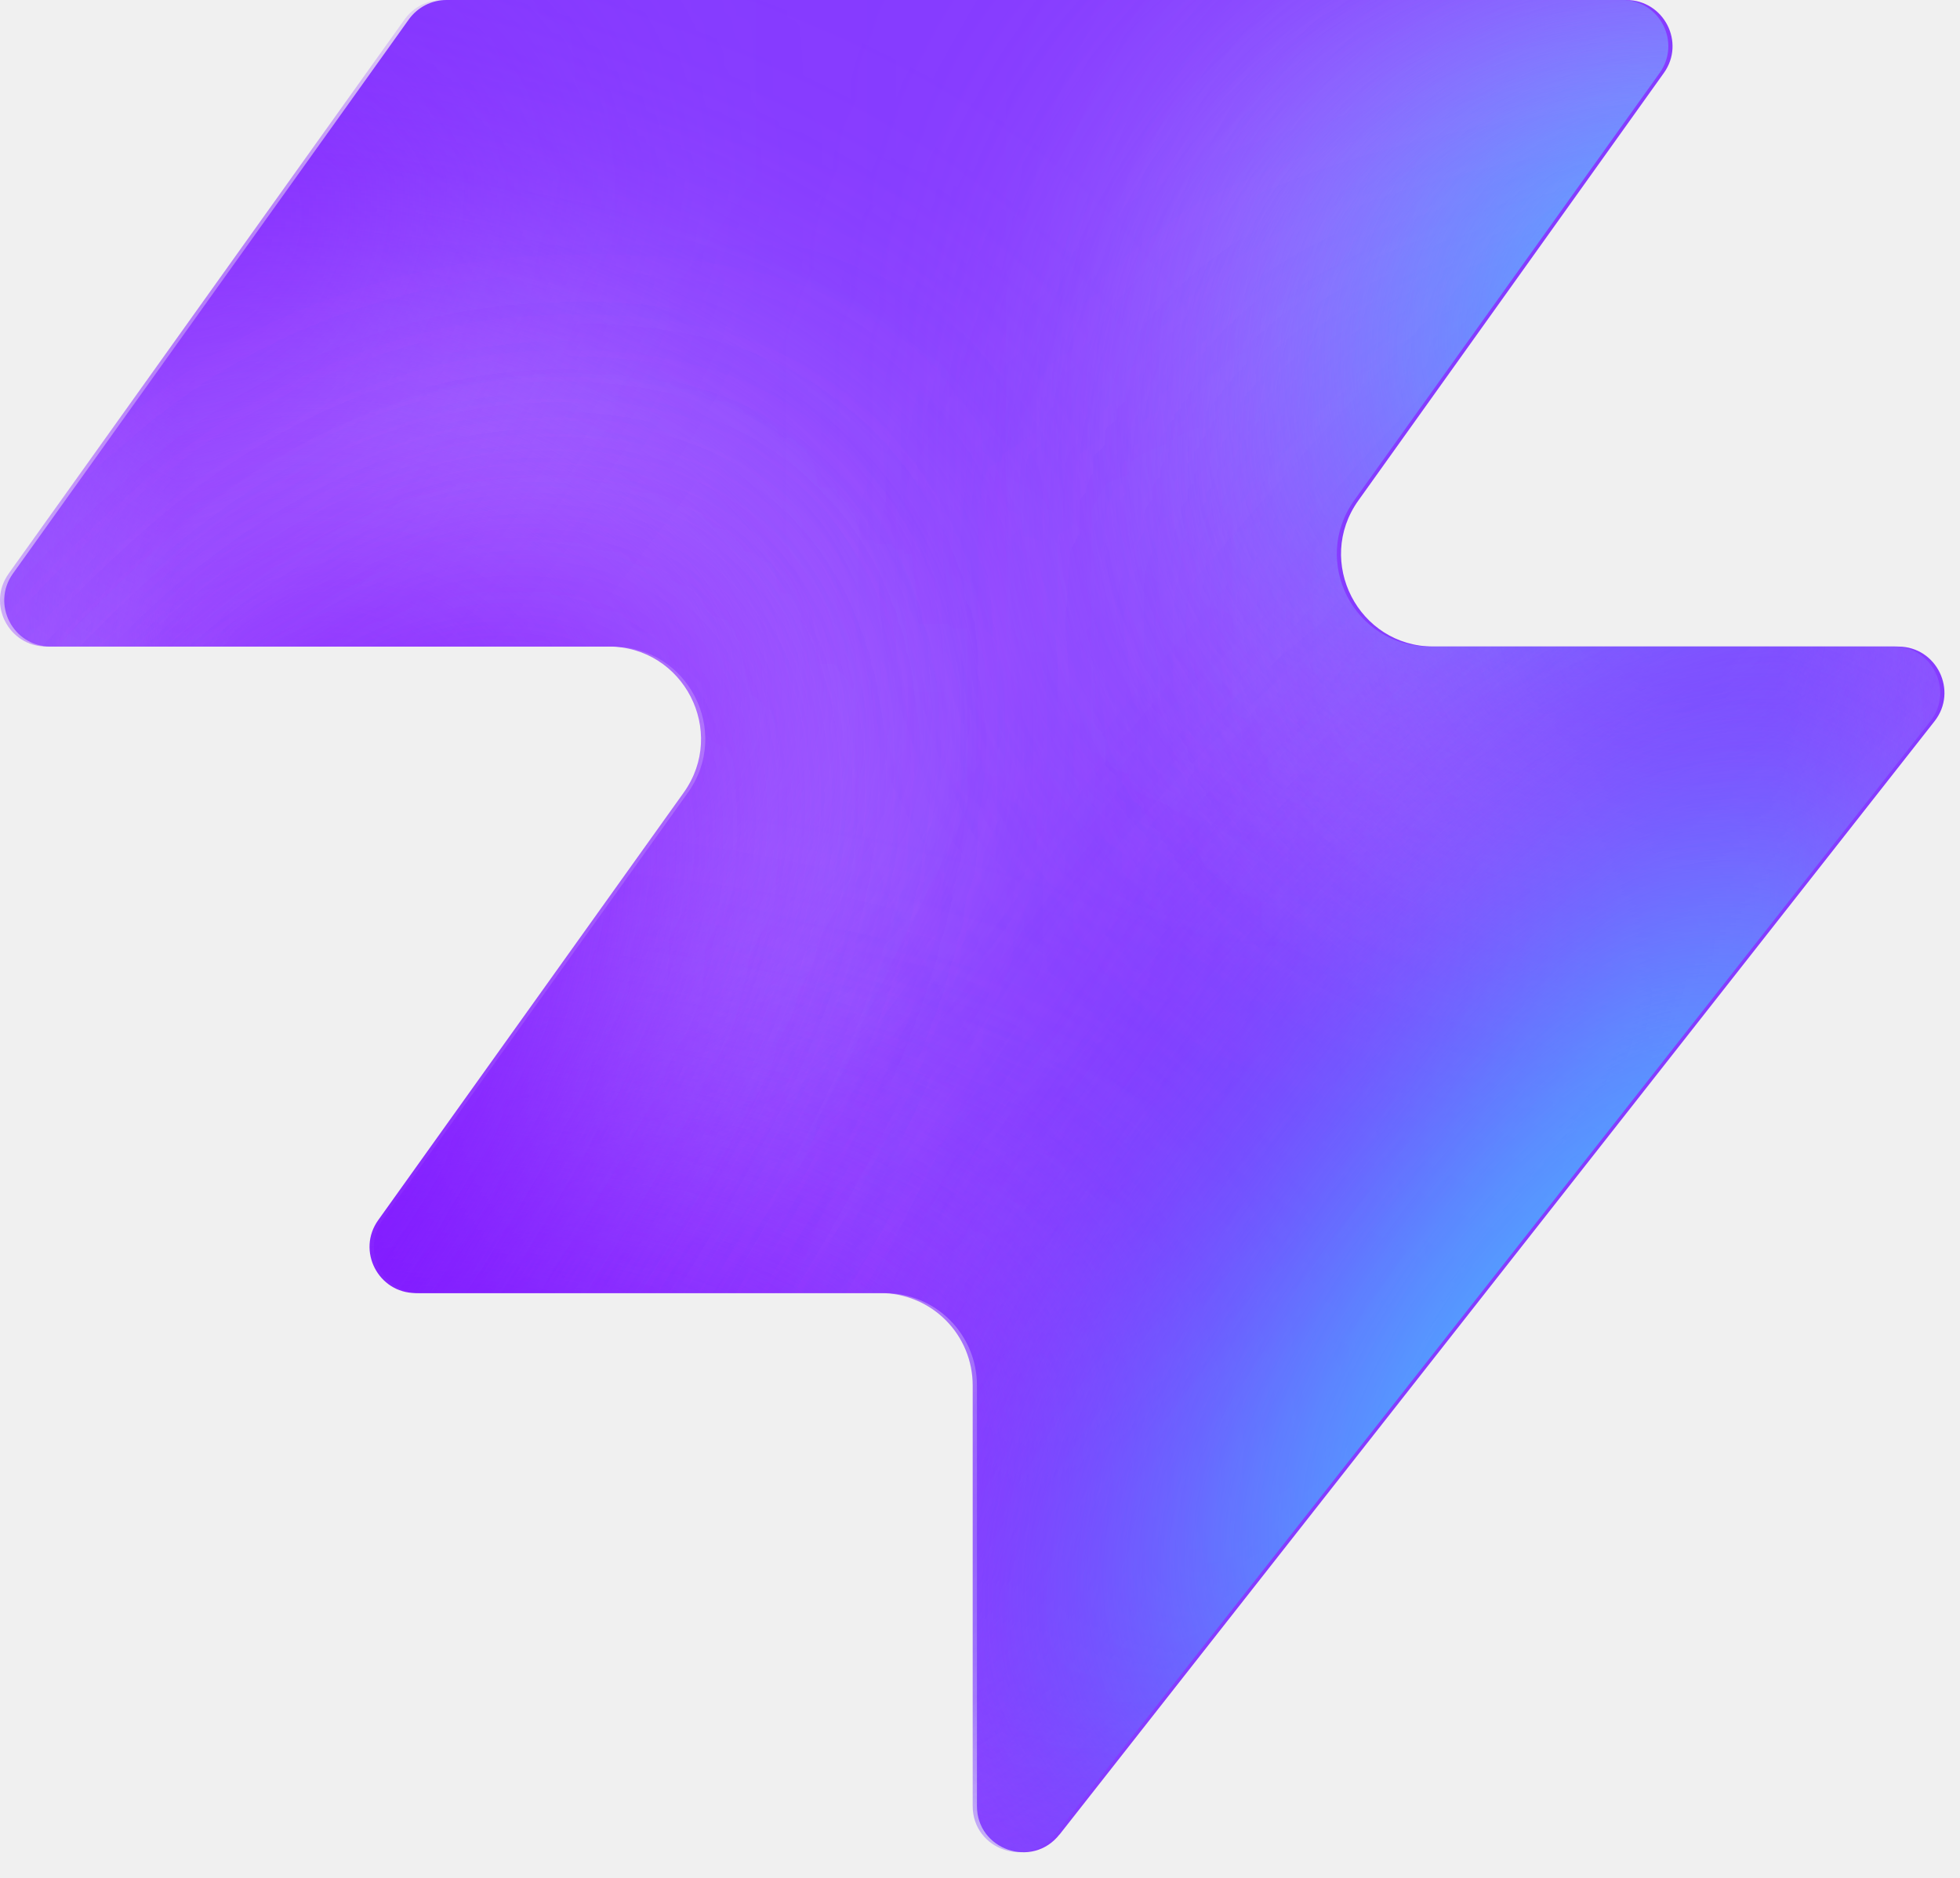
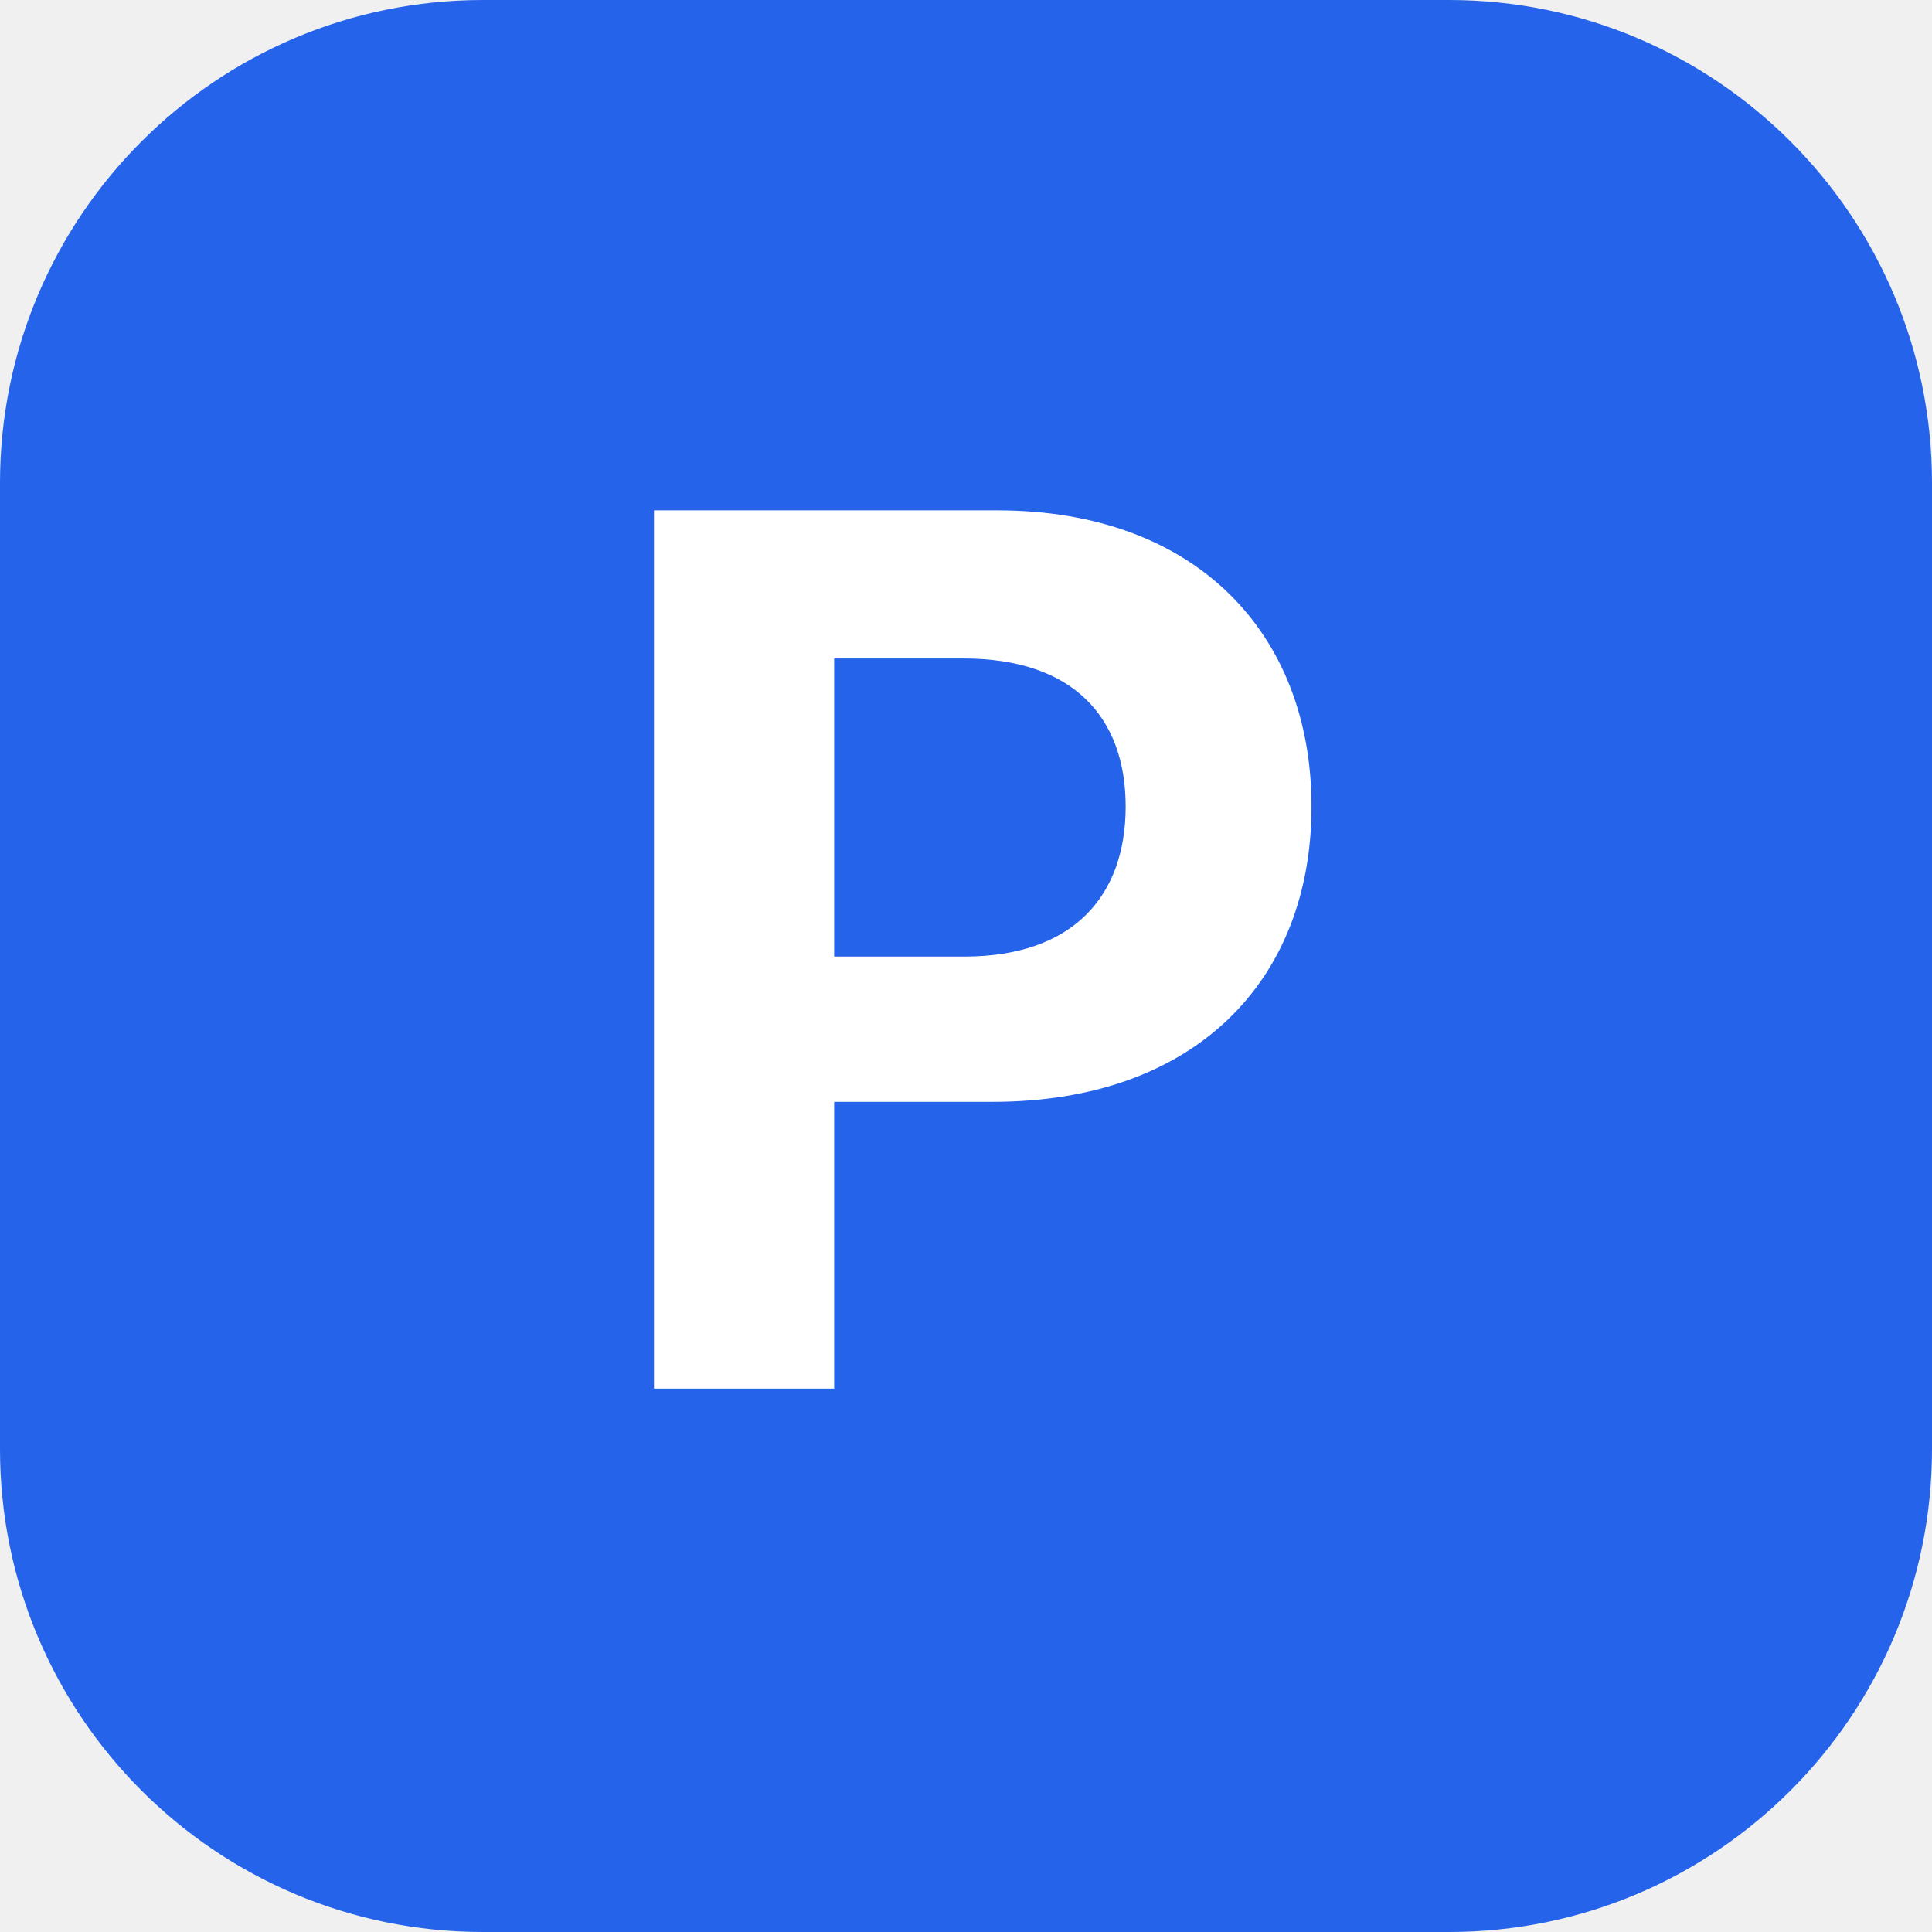
- <svg xmlns="http://www.w3.org/2000/svg" width="48" height="46" fill="none" viewBox="0 0 48 46">
-   <path fill="#863bff" d="M25.946 44.938c-.664.845-2.021.375-2.021-.698V33.937a2.26 2.26 0 0 0-2.262-2.262H10.287c-.92 0-1.456-1.04-.92-1.788l7.48-10.471c1.07-1.497 0-3.578-1.842-3.578H1.237c-.92 0-1.456-1.04-.92-1.788L10.013.474c.214-.297.556-.474.92-.474h28.894c.92 0 1.456 1.04.92 1.788l-7.48 10.471c-1.07 1.498 0 3.579 1.842 3.579h11.377c.943 0 1.473 1.088.89 1.83L25.947 44.94z" style="fill:#863bff;fill:color(display-p3 .525 .23 1);fill-opacity:1" />
-   <mask id="a" width="48" height="46" x="0" y="0" maskUnits="userSpaceOnUse" style="mask-type:alpha">
-     <path fill="#000" d="M25.842 44.938c-.664.844-2.021.375-2.021-.698V33.937a2.26 2.26 0 0 0-2.262-2.262H10.183c-.92 0-1.456-1.04-.92-1.788l7.48-10.471c1.07-1.498 0-3.579-1.842-3.579H1.133c-.92 0-1.456-1.04-.92-1.787L9.91.473c.214-.297.556-.474.92-.474h28.894c.92 0 1.456 1.04.92 1.788l-7.48 10.471c-1.07 1.498 0 3.578 1.842 3.578h11.377c.943 0 1.473 1.088.89 1.832L25.843 44.94z" style="fill:#000;fill-opacity:1" />
-   </mask>
-   <g mask="url(#a)">
-     <g filter="url(#b)">
-       <ellipse cx="5.508" cy="14.704" fill="#ede6ff" rx="5.508" ry="14.704" style="fill:#ede6ff;fill:color(display-p3 .927 .903 1);fill-opacity:1" transform="matrix(.00324 1 1 -.00324 -4.47 31.516)" />
-     </g>
-     <g filter="url(#c)">
-       <ellipse cx="10.399" cy="29.851" fill="#ede6ff" rx="10.399" ry="29.851" style="fill:#ede6ff;fill:color(display-p3 .927 .903 1);fill-opacity:1" transform="matrix(.00324 1 1 -.00324 -39.328 7.883)" />
-     </g>
-     <g filter="url(#d)">
-       <ellipse cx="5.508" cy="30.487" fill="#7e14ff" rx="5.508" ry="30.487" style="fill:#7e14ff;fill:color(display-p3 .492 .077 1);fill-opacity:1" transform="rotate(89.814 -25.913 -14.639)scale(1 -1)" />
-     </g>
-     <g filter="url(#e)">
-       <ellipse cx="5.508" cy="30.599" fill="#7e14ff" rx="5.508" ry="30.599" style="fill:#7e14ff;fill:color(display-p3 .492 .077 1);fill-opacity:1" transform="rotate(89.814 -32.644 -3.334)scale(1 -1)" />
-     </g>
-     <g filter="url(#f)">
-       <ellipse cx="5.508" cy="30.599" fill="#7e14ff" rx="5.508" ry="30.599" style="fill:#7e14ff;fill:color(display-p3 .492 .077 1);fill-opacity:1" transform="matrix(.00324 1 1 -.00324 -34.34 30.47)" />
-     </g>
-     <g filter="url(#g)">
-       <ellipse cx="14.072" cy="22.078" fill="#ede6ff" rx="14.072" ry="22.078" style="fill:#ede6ff;fill:color(display-p3 .927 .903 1);fill-opacity:1" transform="rotate(93.35 24.506 48.493)scale(-1 1)" />
-     </g>
-     <g filter="url(#h)">
-       <ellipse cx="3.47" cy="21.501" fill="#7e14ff" rx="3.47" ry="21.501" style="fill:#7e14ff;fill:color(display-p3 .492 .077 1);fill-opacity:1" transform="rotate(89.009 28.708 47.59)scale(-1 1)" />
-     </g>
-     <g filter="url(#i)">
-       <ellipse cx="3.47" cy="21.501" fill="#7e14ff" rx="3.47" ry="21.501" style="fill:#7e14ff;fill:color(display-p3 .492 .077 1);fill-opacity:1" transform="rotate(89.009 28.708 47.59)scale(-1 1)" />
-     </g>
-     <g filter="url(#j)">
-       <ellipse cx=".387" cy="8.972" fill="#7e14ff" rx="4.407" ry="29.108" style="fill:#7e14ff;fill:color(display-p3 .492 .077 1);fill-opacity:1" transform="rotate(39.51 .387 8.972)" />
-     </g>
-     <g filter="url(#k)">
-       <ellipse cx="47.523" cy="-6.092" fill="#7e14ff" rx="4.407" ry="29.108" style="fill:#7e14ff;fill:color(display-p3 .492 .077 1);fill-opacity:1" transform="rotate(37.892 47.523 -6.092)" />
-     </g>
-     <g filter="url(#l)">
-       <ellipse cx="41.412" cy="6.333" fill="#47bfff" rx="5.971" ry="9.665" style="fill:#47bfff;fill:color(display-p3 .28 .748 1);fill-opacity:1" transform="rotate(37.892 41.412 6.333)" />
-     </g>
-     <g filter="url(#m)">
-       <ellipse cx="-1.879" cy="38.332" fill="#7e14ff" rx="4.407" ry="29.108" style="fill:#7e14ff;fill:color(display-p3 .492 .077 1);fill-opacity:1" transform="rotate(37.892 -1.88 38.332)" />
-     </g>
-     <g filter="url(#n)">
-       <ellipse cx="-1.879" cy="38.332" fill="#7e14ff" rx="4.407" ry="29.108" style="fill:#7e14ff;fill:color(display-p3 .492 .077 1);fill-opacity:1" transform="rotate(37.892 -1.88 38.332)" />
-     </g>
-     <g filter="url(#o)">
-       <ellipse cx="35.651" cy="29.907" fill="#7e14ff" rx="4.407" ry="29.108" style="fill:#7e14ff;fill:color(display-p3 .492 .077 1);fill-opacity:1" transform="rotate(37.892 35.651 29.907)" />
-     </g>
-     <g filter="url(#p)">
-       <ellipse cx="38.418" cy="32.4" fill="#47bfff" rx="5.971" ry="15.297" style="fill:#47bfff;fill:color(display-p3 .28 .748 1);fill-opacity:1" transform="rotate(37.892 38.418 32.4)" />
-     </g>
-   </g>
-   <defs>
-     <filter id="b" width="60.045" height="41.654" x="-19.77" y="16.149" color-interpolation-filters="sRGB" filterUnits="userSpaceOnUse">
-       <feFlood flood-opacity="0" result="BackgroundImageFix" />
-       <feBlend in="SourceGraphic" in2="BackgroundImageFix" result="shape" />
-       <feGaussianBlur result="effect1_foregroundBlur_2002_17158" stdDeviation="7.659" />
-     </filter>
-     <filter id="c" width="90.34" height="51.437" x="-54.613" y="-7.533" color-interpolation-filters="sRGB" filterUnits="userSpaceOnUse">
-       <feFlood flood-opacity="0" result="BackgroundImageFix" />
-       <feBlend in="SourceGraphic" in2="BackgroundImageFix" result="shape" />
-       <feGaussianBlur result="effect1_foregroundBlur_2002_17158" stdDeviation="7.659" />
-     </filter>
-     <filter id="d" width="79.355" height="29.4" x="-49.64" y="2.03" color-interpolation-filters="sRGB" filterUnits="userSpaceOnUse">
-       <feFlood flood-opacity="0" result="BackgroundImageFix" />
-       <feBlend in="SourceGraphic" in2="BackgroundImageFix" result="shape" />
-       <feGaussianBlur result="effect1_foregroundBlur_2002_17158" stdDeviation="4.596" />
-     </filter>
-     <filter id="e" width="79.579" height="29.4" x="-45.045" y="20.029" color-interpolation-filters="sRGB" filterUnits="userSpaceOnUse">
-       <feFlood flood-opacity="0" result="BackgroundImageFix" />
-       <feBlend in="SourceGraphic" in2="BackgroundImageFix" result="shape" />
-       <feGaussianBlur result="effect1_foregroundBlur_2002_17158" stdDeviation="4.596" />
-     </filter>
-     <filter id="f" width="79.579" height="29.4" x="-43.513" y="21.178" color-interpolation-filters="sRGB" filterUnits="userSpaceOnUse">
-       <feFlood flood-opacity="0" result="BackgroundImageFix" />
-       <feBlend in="SourceGraphic" in2="BackgroundImageFix" result="shape" />
-       <feGaussianBlur result="effect1_foregroundBlur_2002_17158" stdDeviation="4.596" />
-     </filter>
-     <filter id="g" width="74.749" height="58.852" x="15.756" y="-17.901" color-interpolation-filters="sRGB" filterUnits="userSpaceOnUse">
-       <feFlood flood-opacity="0" result="BackgroundImageFix" />
-       <feBlend in="SourceGraphic" in2="BackgroundImageFix" result="shape" />
-       <feGaussianBlur result="effect1_foregroundBlur_2002_17158" stdDeviation="7.659" />
-     </filter>
-     <filter id="h" width="61.377" height="25.362" x="23.548" y="2.284" color-interpolation-filters="sRGB" filterUnits="userSpaceOnUse">
-       <feFlood flood-opacity="0" result="BackgroundImageFix" />
-       <feBlend in="SourceGraphic" in2="BackgroundImageFix" result="shape" />
-       <feGaussianBlur result="effect1_foregroundBlur_2002_17158" stdDeviation="4.596" />
-     </filter>
-     <filter id="i" width="61.377" height="25.362" x="23.548" y="2.284" color-interpolation-filters="sRGB" filterUnits="userSpaceOnUse">
-       <feFlood flood-opacity="0" result="BackgroundImageFix" />
-       <feBlend in="SourceGraphic" in2="BackgroundImageFix" result="shape" />
-       <feGaussianBlur result="effect1_foregroundBlur_2002_17158" stdDeviation="4.596" />
-     </filter>
-     <filter id="j" width="56.045" height="63.649" x="-27.636" y="-22.853" color-interpolation-filters="sRGB" filterUnits="userSpaceOnUse">
-       <feFlood flood-opacity="0" result="BackgroundImageFix" />
-       <feBlend in="SourceGraphic" in2="BackgroundImageFix" result="shape" />
-       <feGaussianBlur result="effect1_foregroundBlur_2002_17158" stdDeviation="4.596" />
-     </filter>
-     <filter id="k" width="54.814" height="64.646" x="20.116" y="-38.415" color-interpolation-filters="sRGB" filterUnits="userSpaceOnUse">
-       <feFlood flood-opacity="0" result="BackgroundImageFix" />
-       <feBlend in="SourceGraphic" in2="BackgroundImageFix" result="shape" />
-       <feGaussianBlur result="effect1_foregroundBlur_2002_17158" stdDeviation="4.596" />
-     </filter>
-     <filter id="l" width="33.541" height="35.313" x="24.641" y="-11.323" color-interpolation-filters="sRGB" filterUnits="userSpaceOnUse">
-       <feFlood flood-opacity="0" result="BackgroundImageFix" />
-       <feBlend in="SourceGraphic" in2="BackgroundImageFix" result="shape" />
-       <feGaussianBlur result="effect1_foregroundBlur_2002_17158" stdDeviation="4.596" />
-     </filter>
-     <filter id="m" width="54.814" height="64.646" x="-29.286" y="6.009" color-interpolation-filters="sRGB" filterUnits="userSpaceOnUse">
-       <feFlood flood-opacity="0" result="BackgroundImageFix" />
-       <feBlend in="SourceGraphic" in2="BackgroundImageFix" result="shape" />
-       <feGaussianBlur result="effect1_foregroundBlur_2002_17158" stdDeviation="4.596" />
-     </filter>
-     <filter id="n" width="54.814" height="64.646" x="-29.286" y="6.009" color-interpolation-filters="sRGB" filterUnits="userSpaceOnUse">
-       <feFlood flood-opacity="0" result="BackgroundImageFix" />
-       <feBlend in="SourceGraphic" in2="BackgroundImageFix" result="shape" />
-       <feGaussianBlur result="effect1_foregroundBlur_2002_17158" stdDeviation="4.596" />
-     </filter>
-     <filter id="o" width="54.814" height="64.646" x="8.244" y="-2.416" color-interpolation-filters="sRGB" filterUnits="userSpaceOnUse">
-       <feFlood flood-opacity="0" result="BackgroundImageFix" />
-       <feBlend in="SourceGraphic" in2="BackgroundImageFix" result="shape" />
-       <feGaussianBlur result="effect1_foregroundBlur_2002_17158" stdDeviation="4.596" />
-     </filter>
-     <filter id="p" width="39.409" height="43.623" x="18.713" y="10.588" color-interpolation-filters="sRGB" filterUnits="userSpaceOnUse">
-       <feFlood flood-opacity="0" result="BackgroundImageFix" />
-       <feBlend in="SourceGraphic" in2="BackgroundImageFix" result="shape" />
-       <feGaussianBlur result="effect1_foregroundBlur_2002_17158" stdDeviation="4.596" />
-     </filter>
-   </defs>
+ <svg xmlns="http://www.w3.org/2000/svg" viewBox="0 0 32 32">
+   <rect width="32" height="32" rx="8" fill="#2563EB" />
+   <text x="16" y="23" font-family="system-ui, -apple-system, sans-serif" font-weight="700" font-size="20" fill="#FFFFFF" text-anchor="middle">P</text>
</svg>
